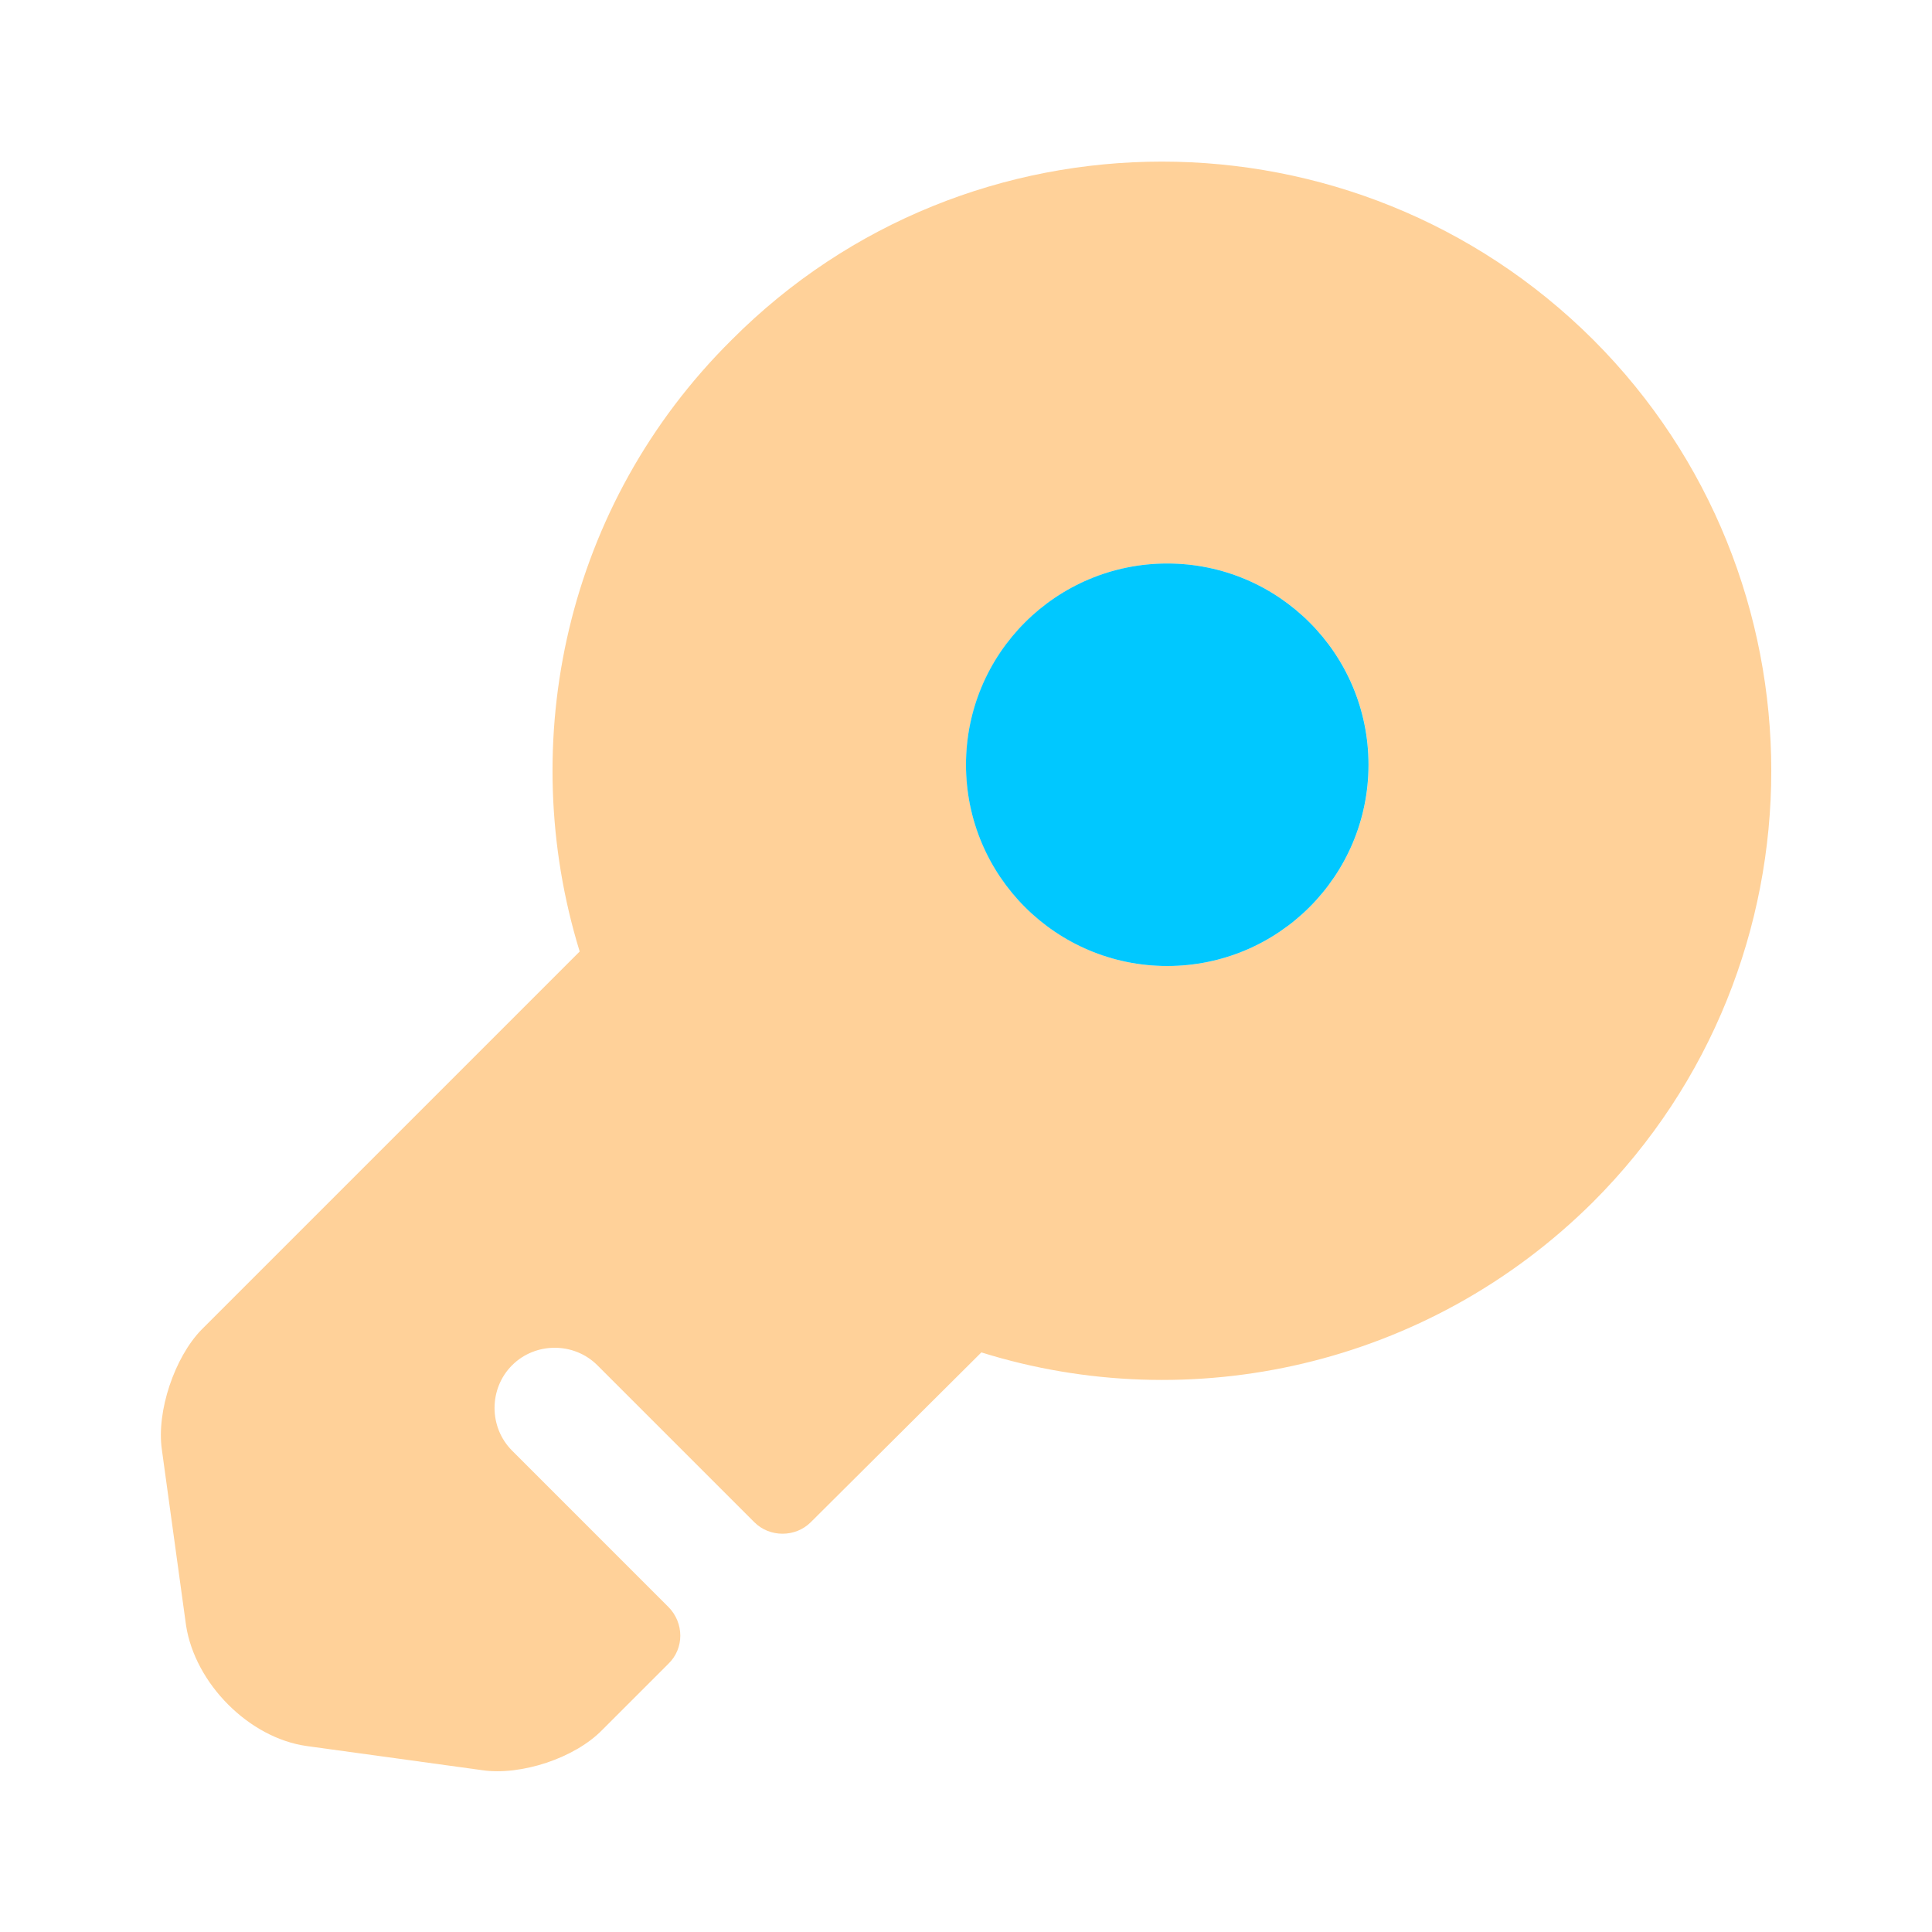
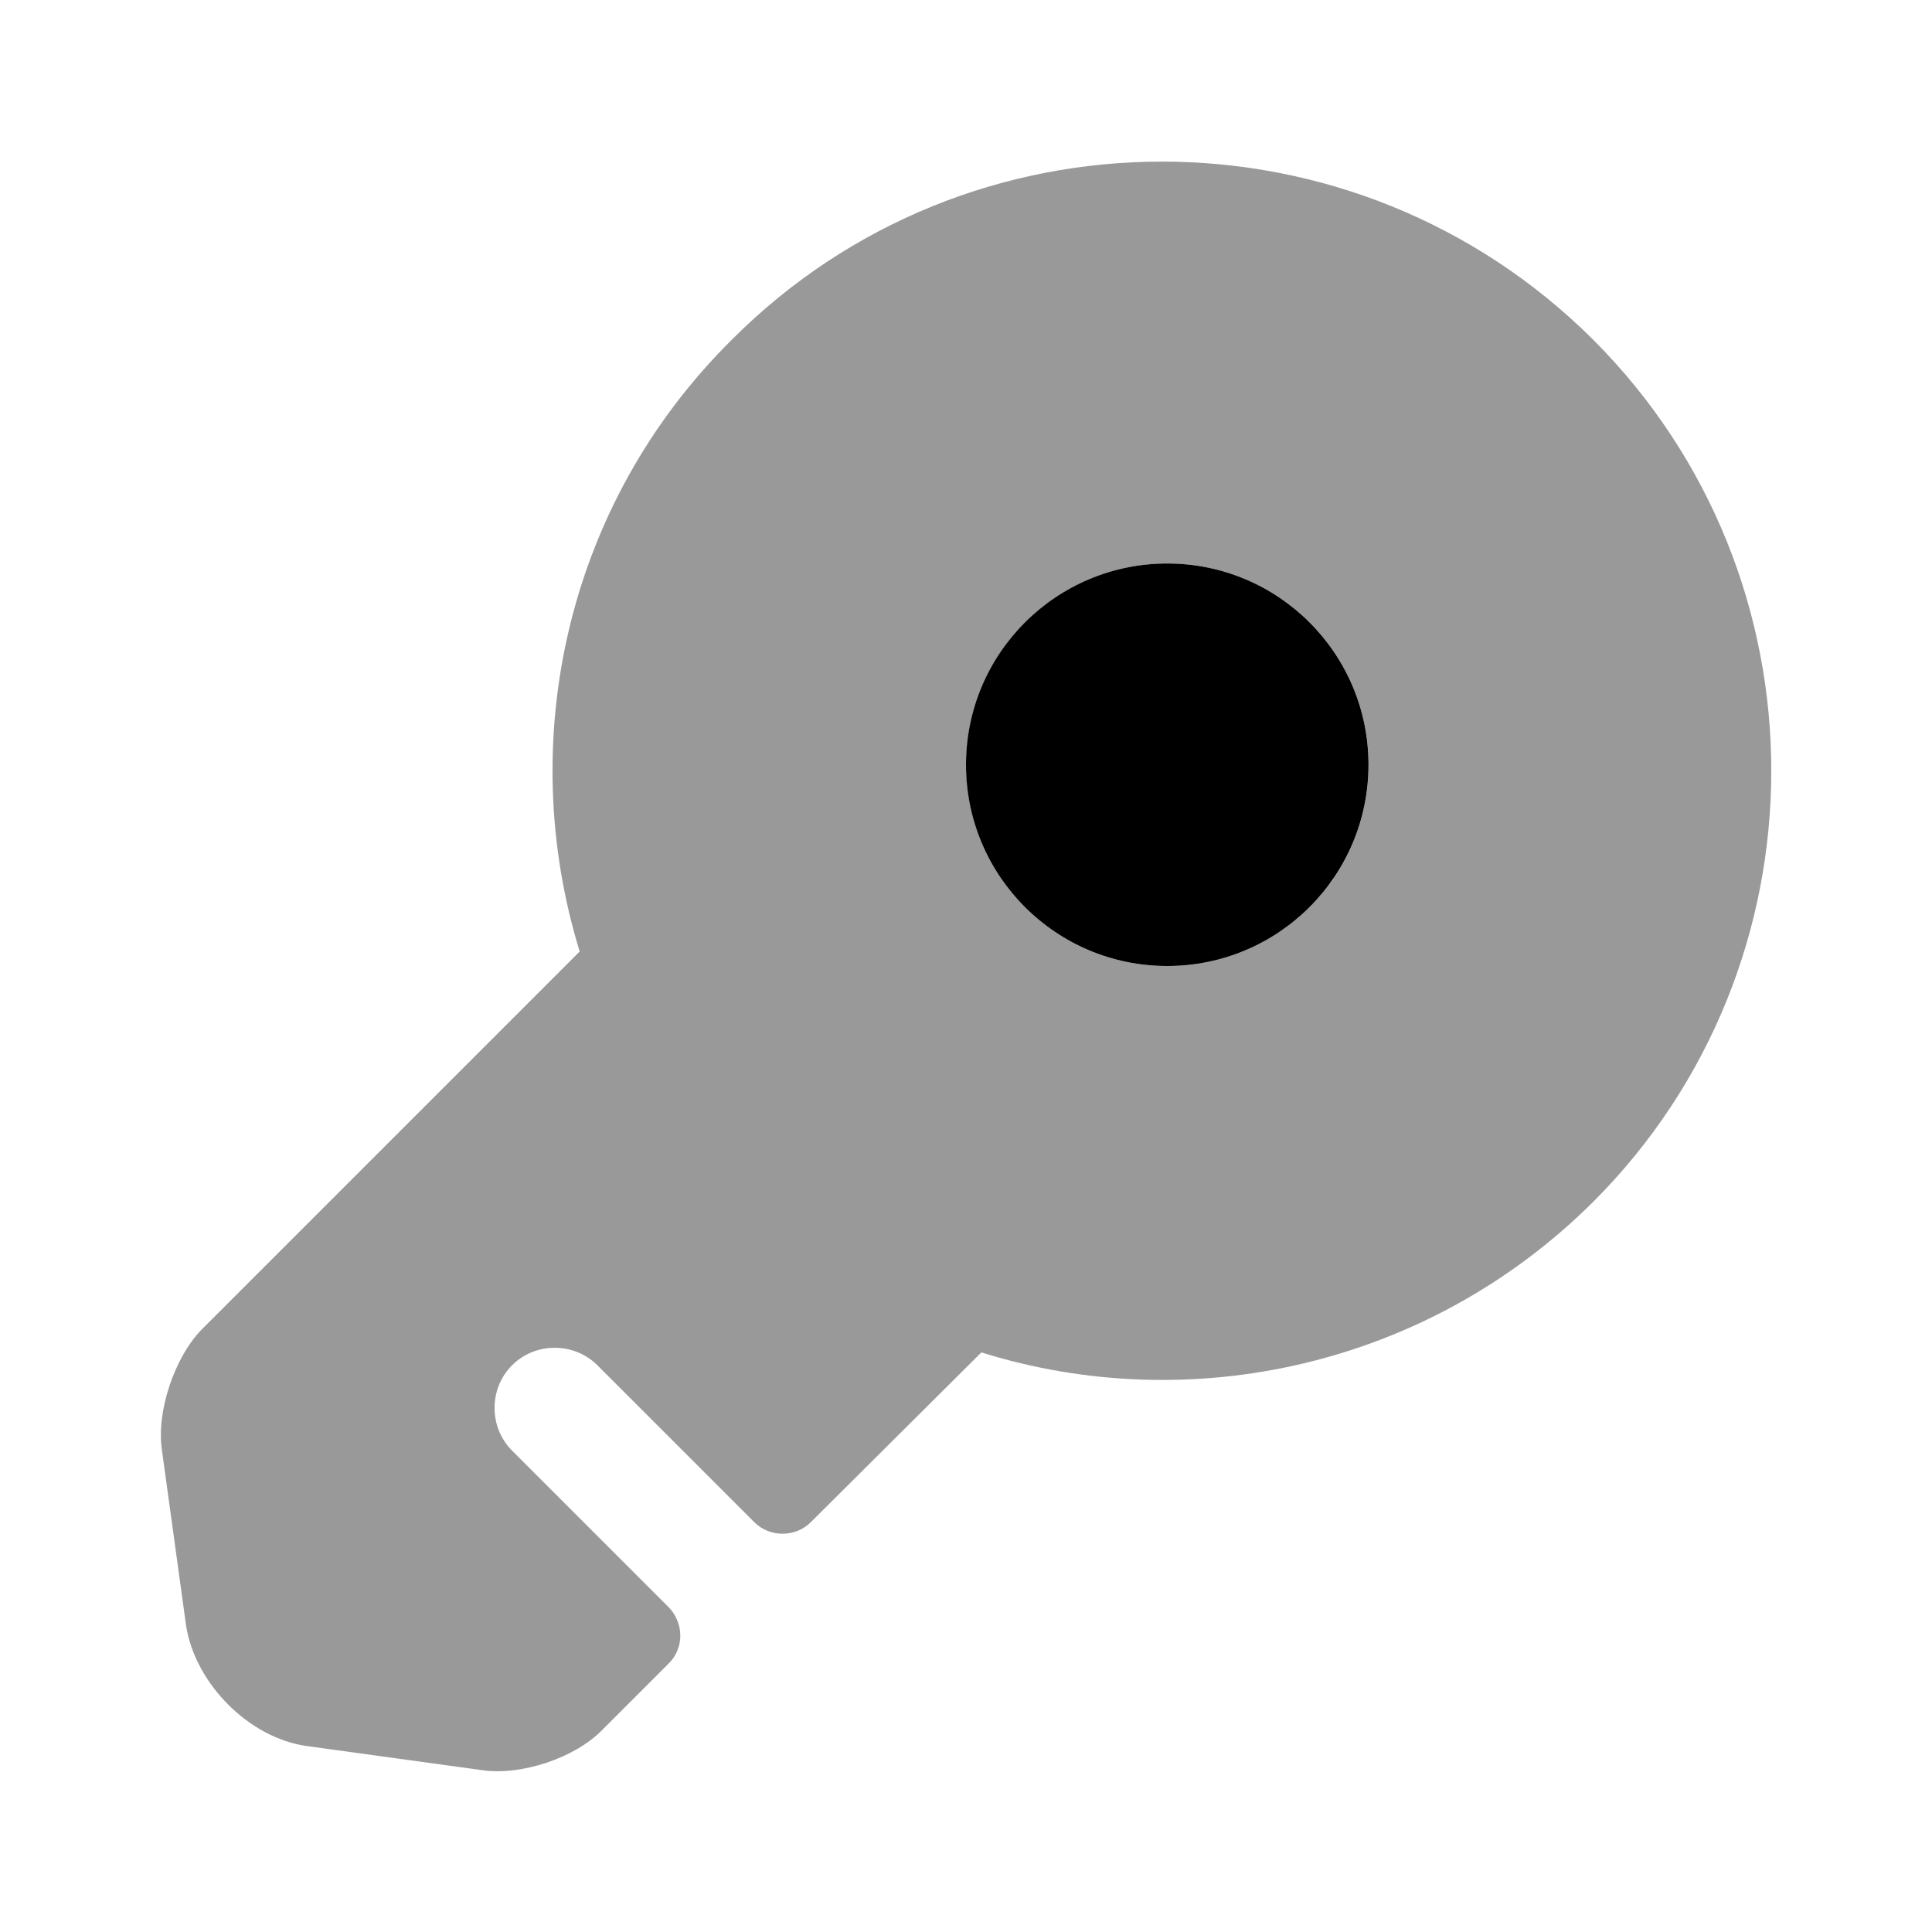
<svg xmlns="http://www.w3.org/2000/svg" width="20px" height="20px" viewBox="0 0 24 24" fill="none">
-   <path opacity="0.4" d="M19.791 4.22C16.831 1.27 12.031 1.27 9.091 4.22C7.021 6.27 6.401 9.22 7.201 11.82L2.501 16.52C2.171 16.86 1.941 17.53 2.011 18.01L2.311 20.19C2.421 20.91 3.091 21.59 3.811 21.69L5.991 21.99C6.471 22.06 7.141 21.84 7.481 21.49L8.301 20.67C8.501 20.48 8.501 20.16 8.301 19.96L6.361 18.02C6.071 17.73 6.071 17.25 6.361 16.96C6.651 16.67 7.131 16.67 7.421 16.96L9.371 18.91C9.561 19.1 9.881 19.1 10.071 18.91L12.191 16.8C14.781 17.61 17.731 16.98 19.791 14.93C22.741 11.98 22.741 7.17 19.791 4.22ZM14.501 12C13.121 12 12.001 10.88 12.001 9.5C12.001 8.12 13.121 7 14.501 7C15.881 7 17.001 8.12 17.001 9.5C17.001 10.88 15.881 12 14.501 12Z" fill="#FF8C00" />
-   <path d="M14.5 12C15.881 12 17 10.881 17 9.5C17 8.119 15.881 7 14.5 7C13.119 7 12 8.119 12 9.5C12 10.881 13.119 12 14.5 12Z" fill="#00c8ff" />
+   <path opacity="0.4" d="M19.791 4.22C16.831 1.27 12.031 1.27 9.091 4.22C7.021 6.27 6.401 9.22 7.201 11.82L2.501 16.52C2.171 16.86 1.941 17.53 2.011 18.01L2.311 20.19C2.421 20.91 3.091 21.59 3.811 21.69L5.991 21.99C6.471 22.06 7.141 21.84 7.481 21.49L8.301 20.67C8.501 20.48 8.501 20.16 8.301 19.96L6.361 18.02C6.071 17.73 6.071 17.25 6.361 16.96C6.651 16.67 7.131 16.67 7.421 16.96L9.371 18.91C9.561 19.1 9.881 19.1 10.071 18.91L12.191 16.8C14.781 17.61 17.731 16.98 19.791 14.93C22.741 11.98 22.741 7.17 19.791 4.22ZM14.501 12C13.121 12 12.001 10.88 12.001 9.5C12.001 8.12 13.121 7 14.501 7C15.881 7 17.001 8.12 17.001 9.5C17.001 10.88 15.881 12 14.501 12Z" fill="currentColor" />
+   <path d="M14.5 12C15.881 12 17 10.881 17 9.5C17 8.119 15.881 7 14.5 7C13.119 7 12 8.119 12 9.5C12 10.881 13.119 12 14.5 12Z" fill="currentColor" />
</svg>
